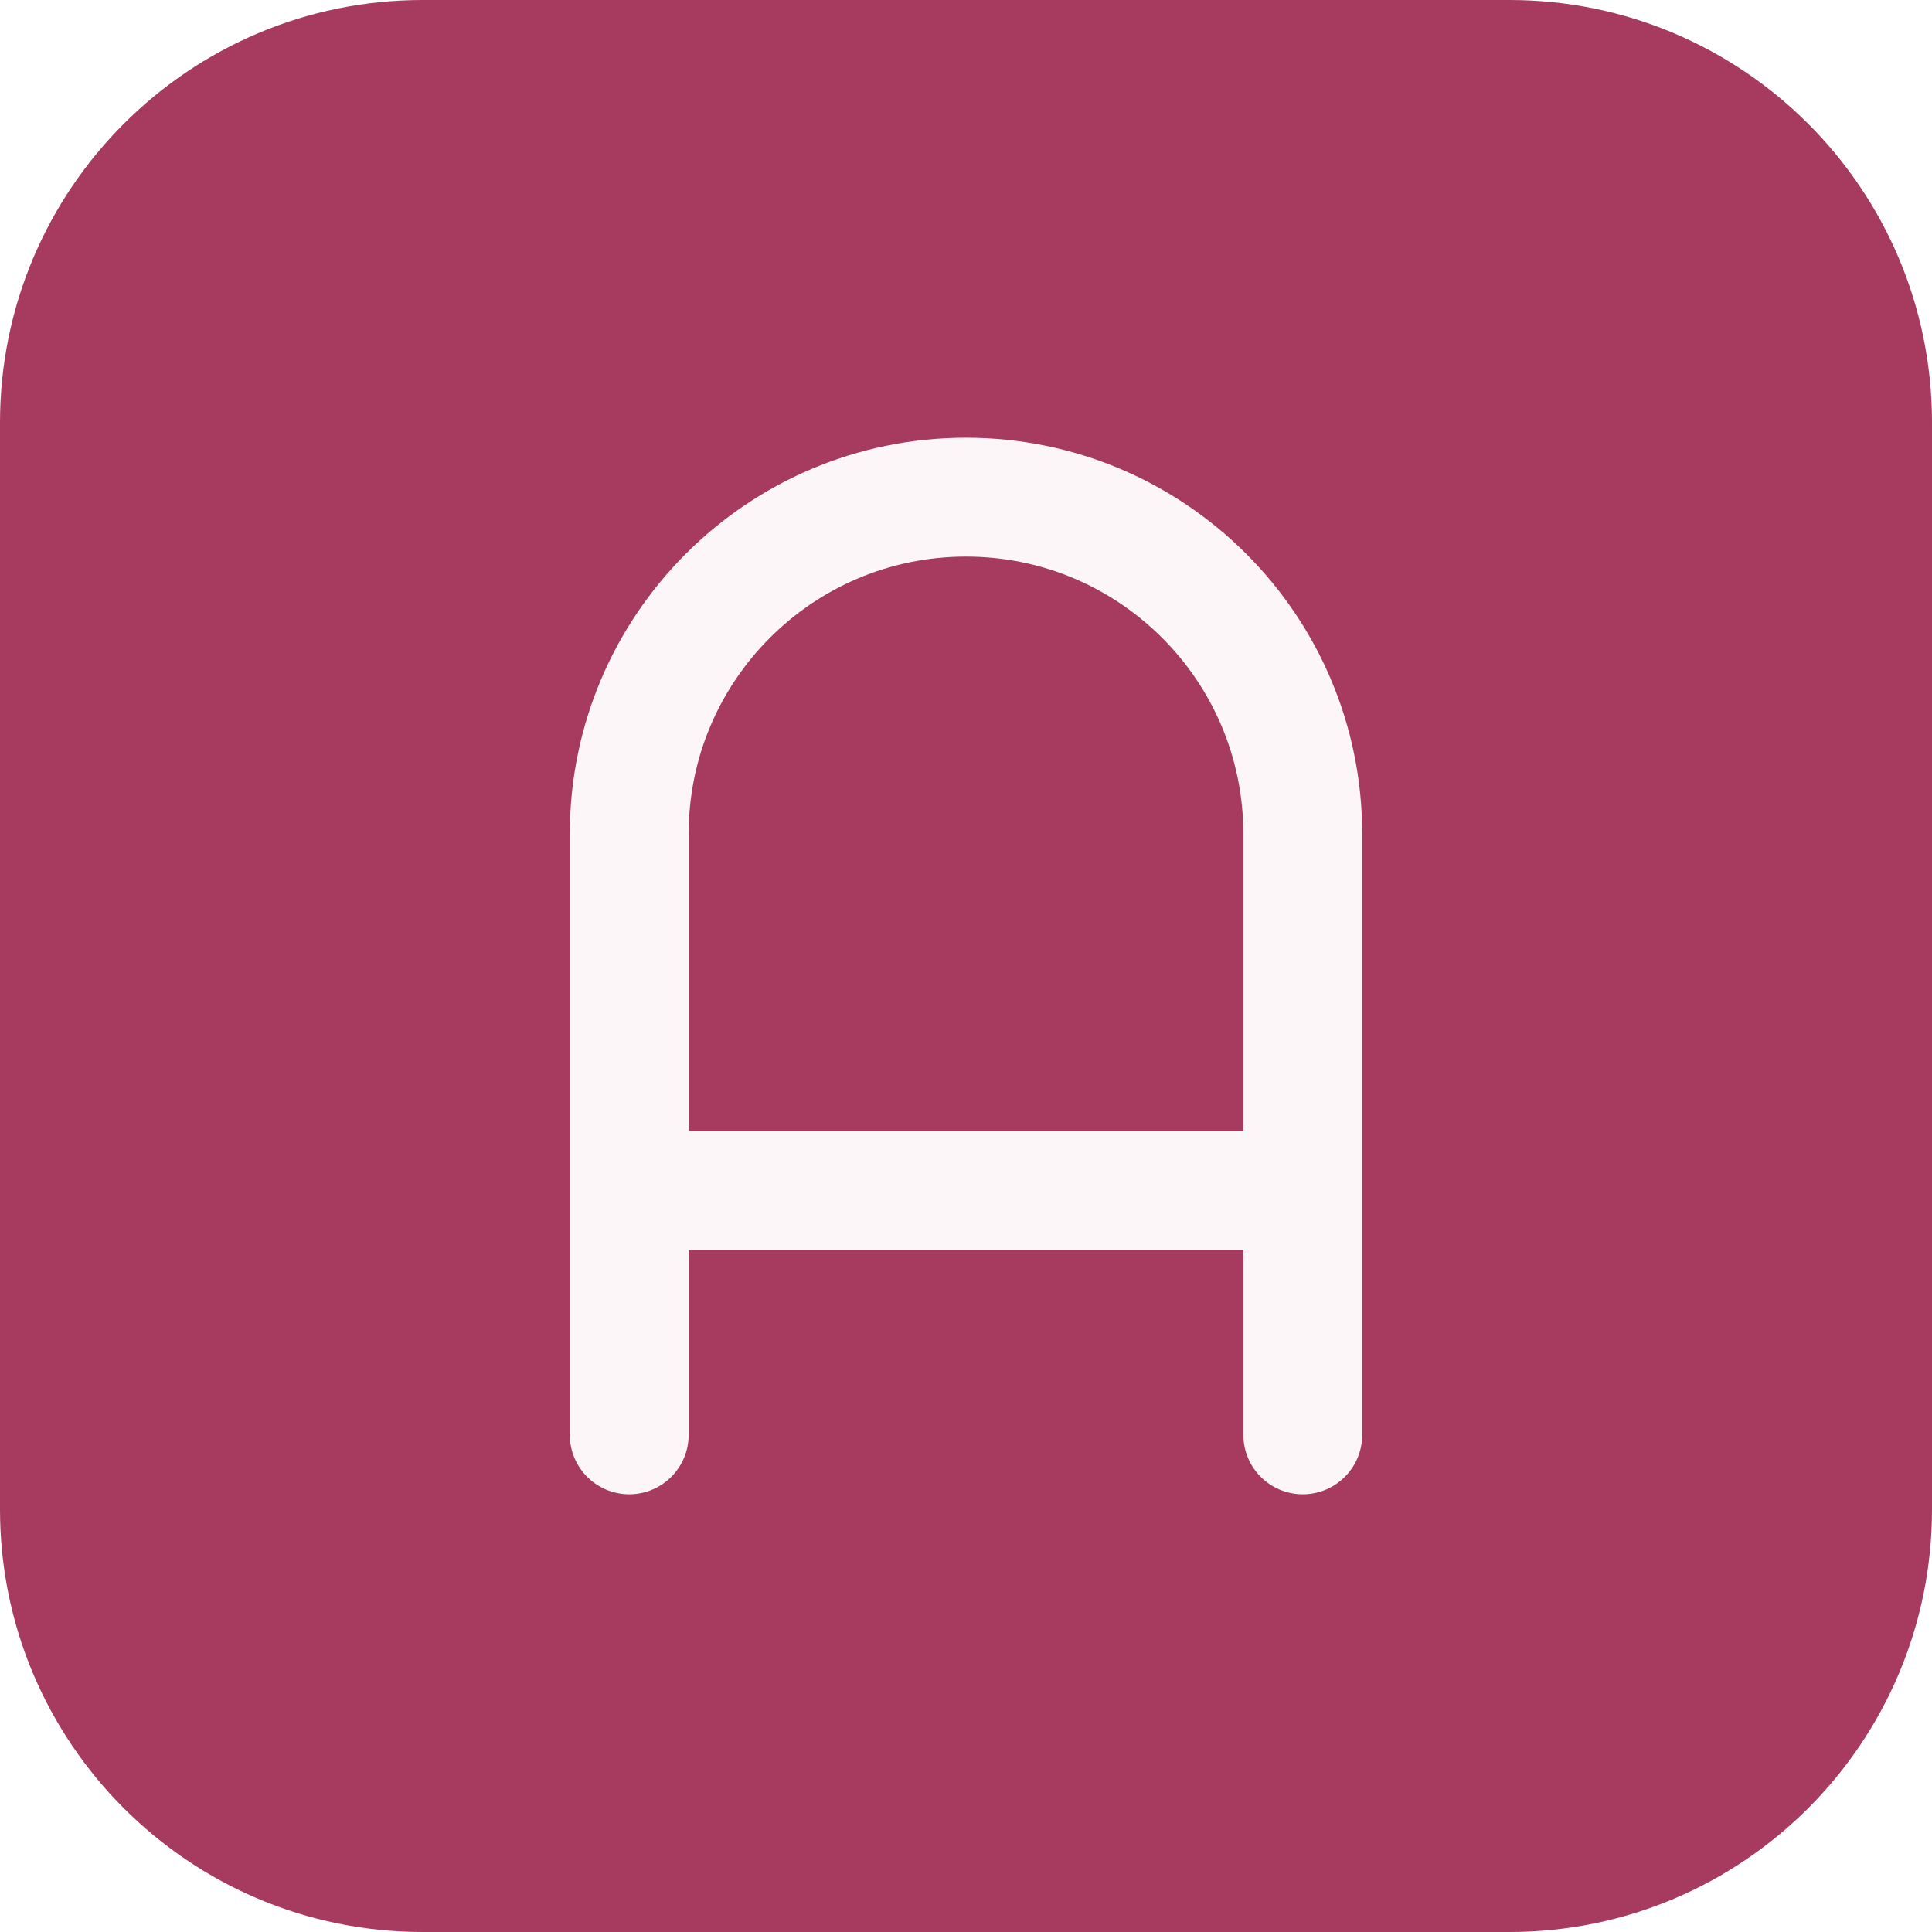
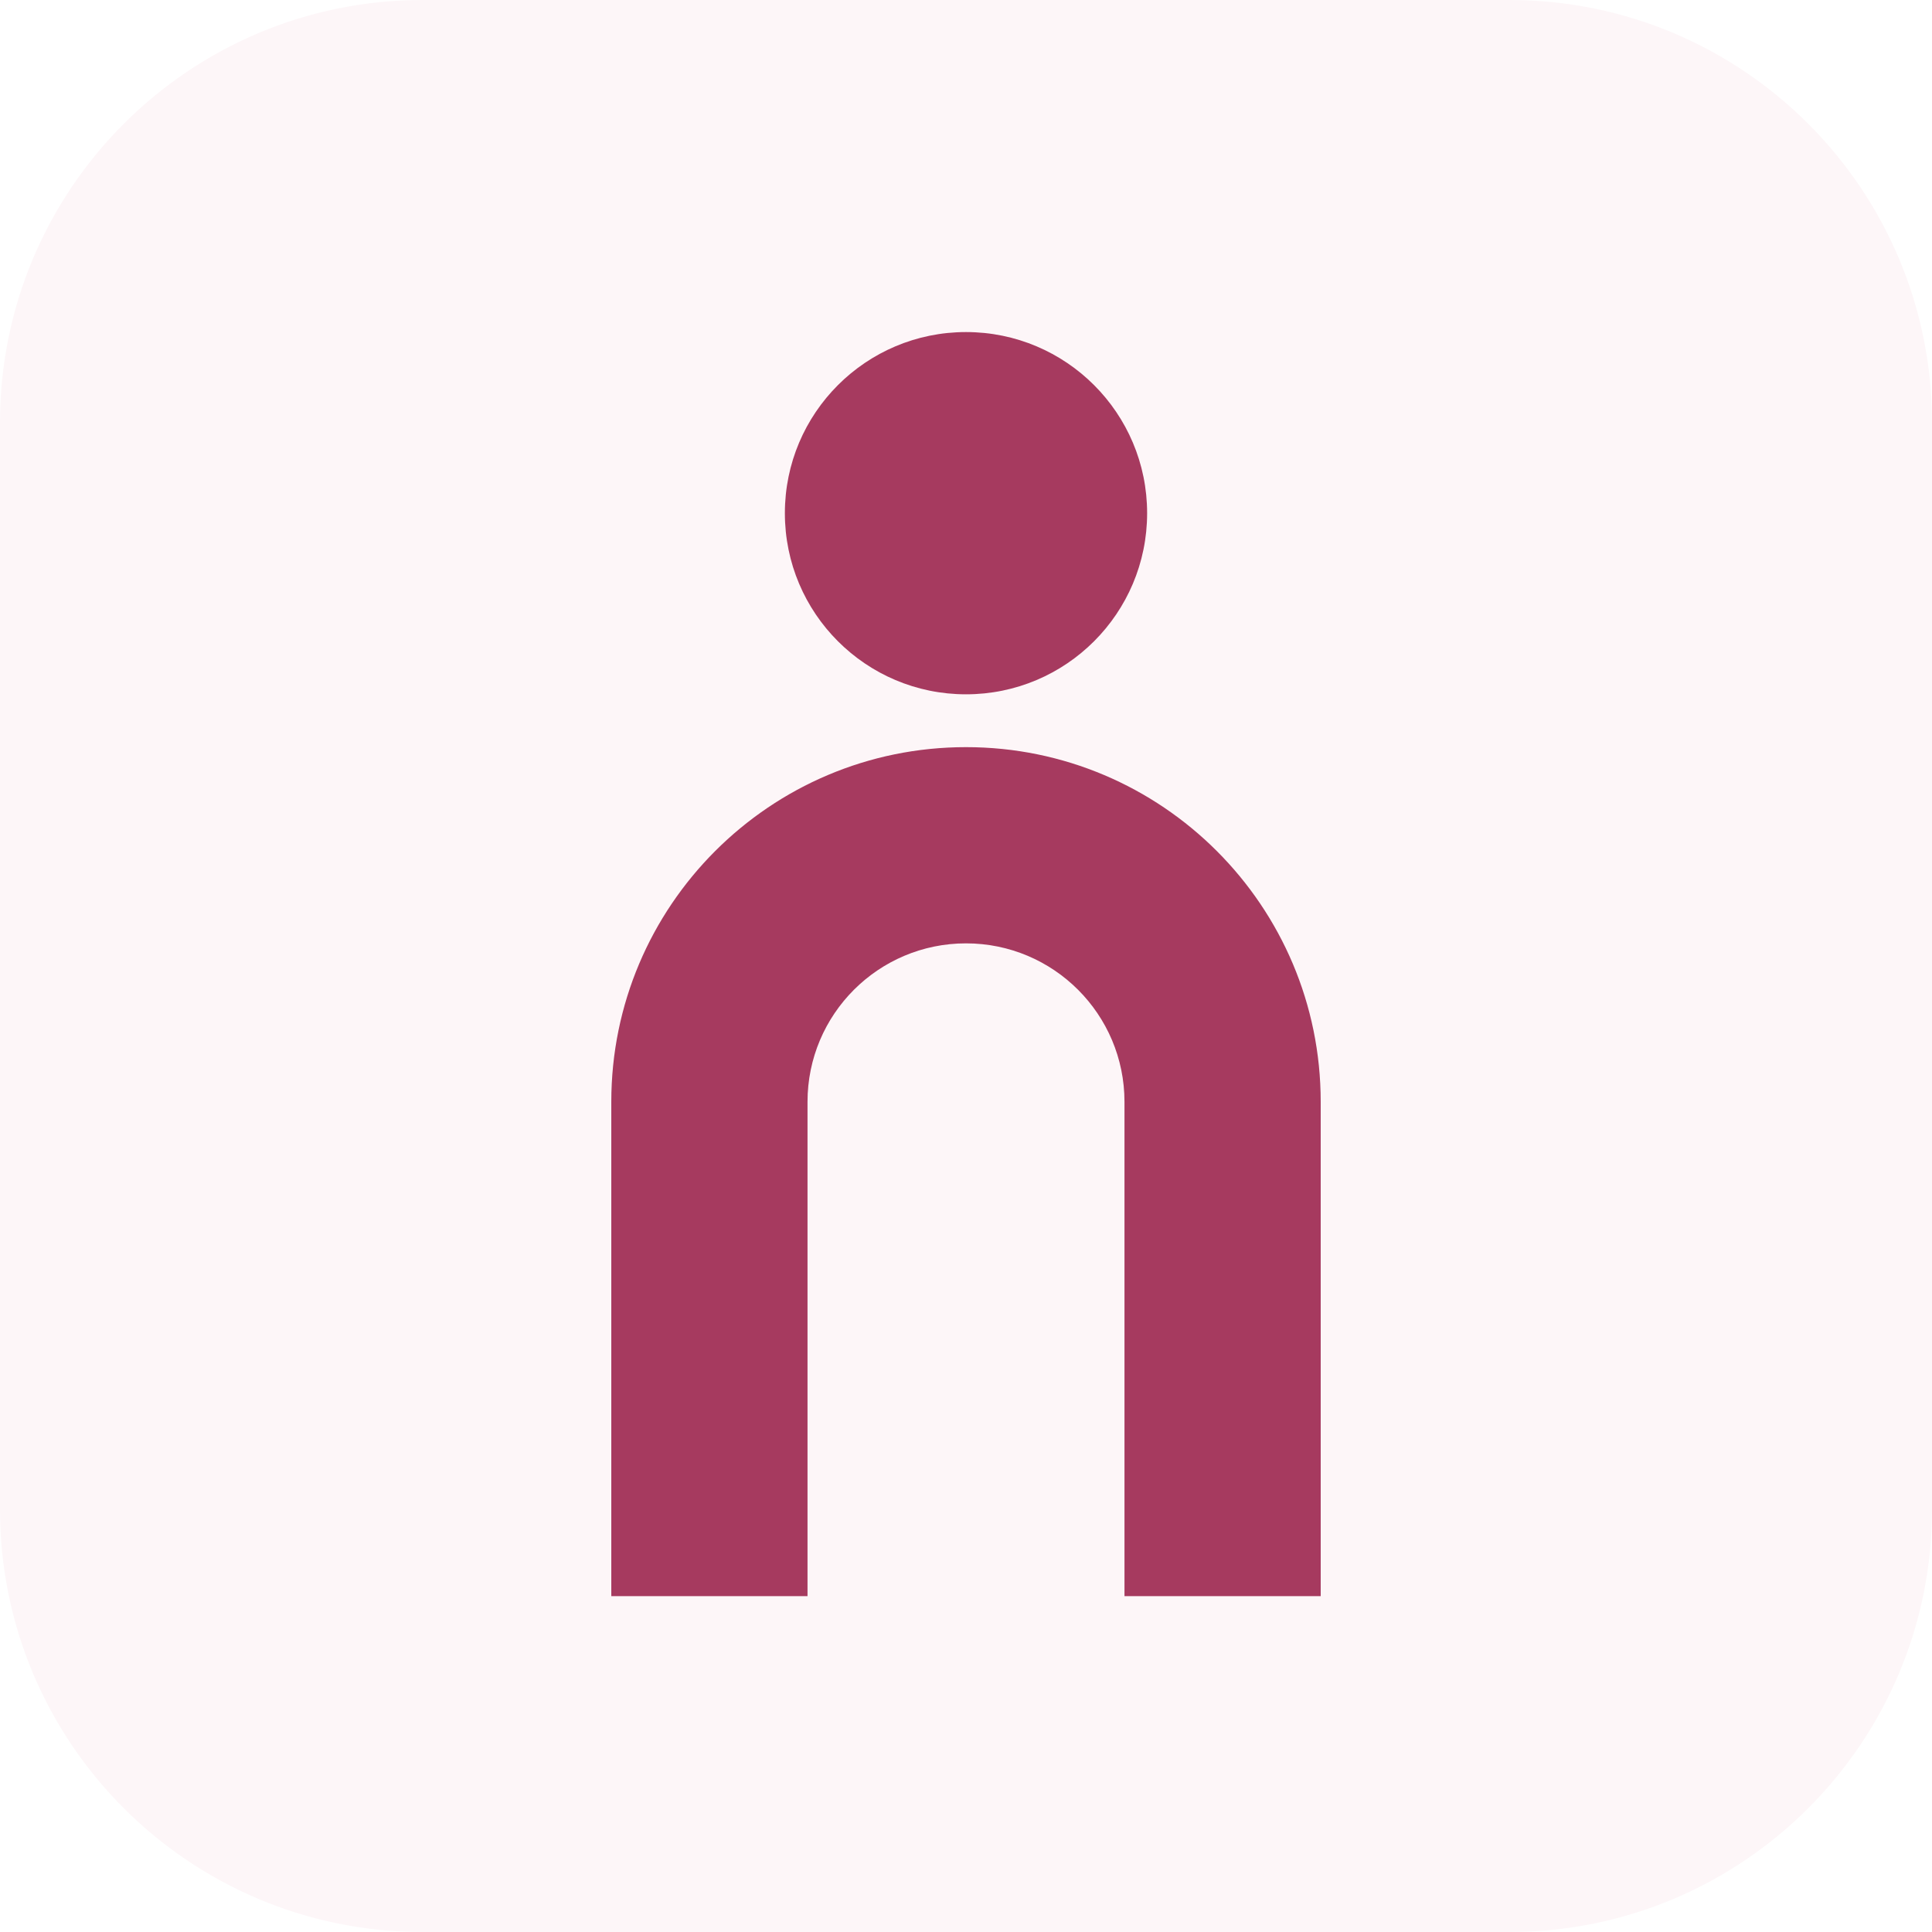
<svg xmlns="http://www.w3.org/2000/svg" viewBox="0 0 512 512">
-   <rect width="512" height="512" rx="112" fill="#A63A5F" />
-   <g transform="translate(151 116) scale(7)" fill="none" stroke="#FDF6F8" stroke-width="4.5" stroke-linecap="round" stroke-linejoin="round">
-     <path d="M2.25 37.75V15a12.75 12.75 0 0 1 25.5 0v22.75M2.25 28.5h25.5" />
+   <rect width="512" height="512" rx="112" fill="#FDF6F8" />
+   <g fill="#A63A5F">
+     <circle cx="256" cy="136" r="48" />
+     <path d="M162 423V292a94 94 0 0 1 188 0v131h-52V292a42 42 0 0 0-84 0v131Z" />
  </g>
</svg>
